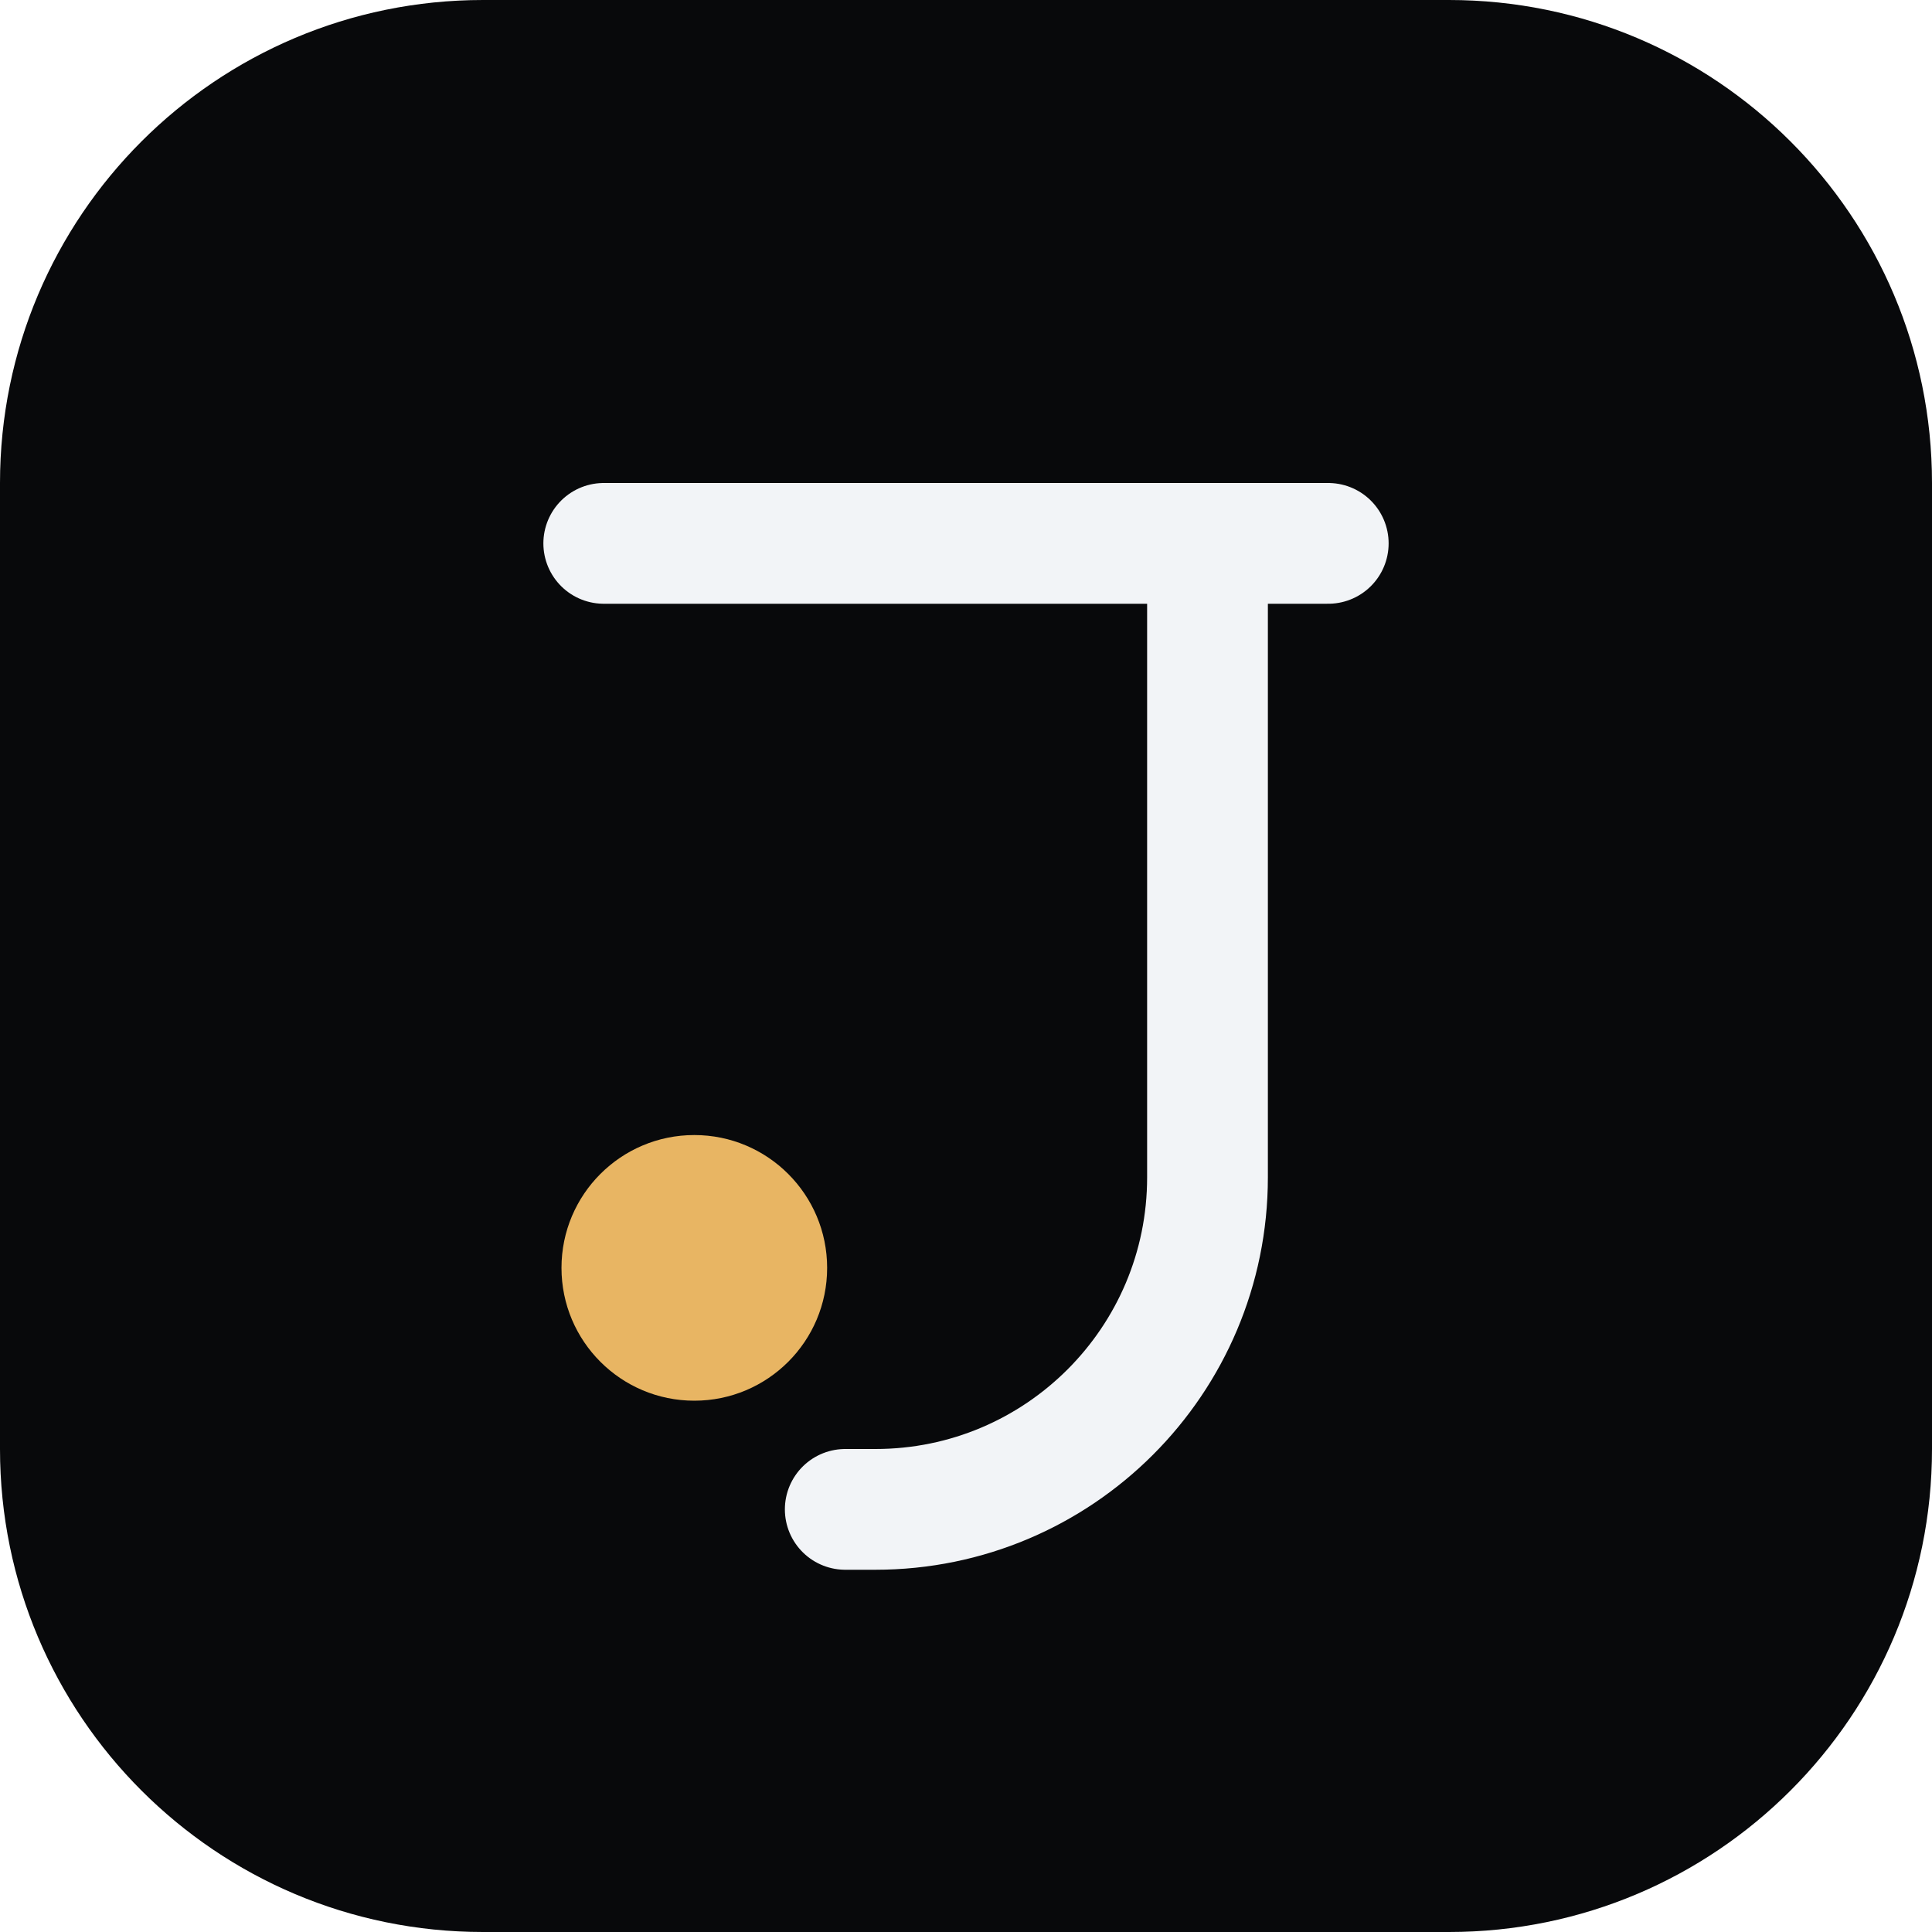
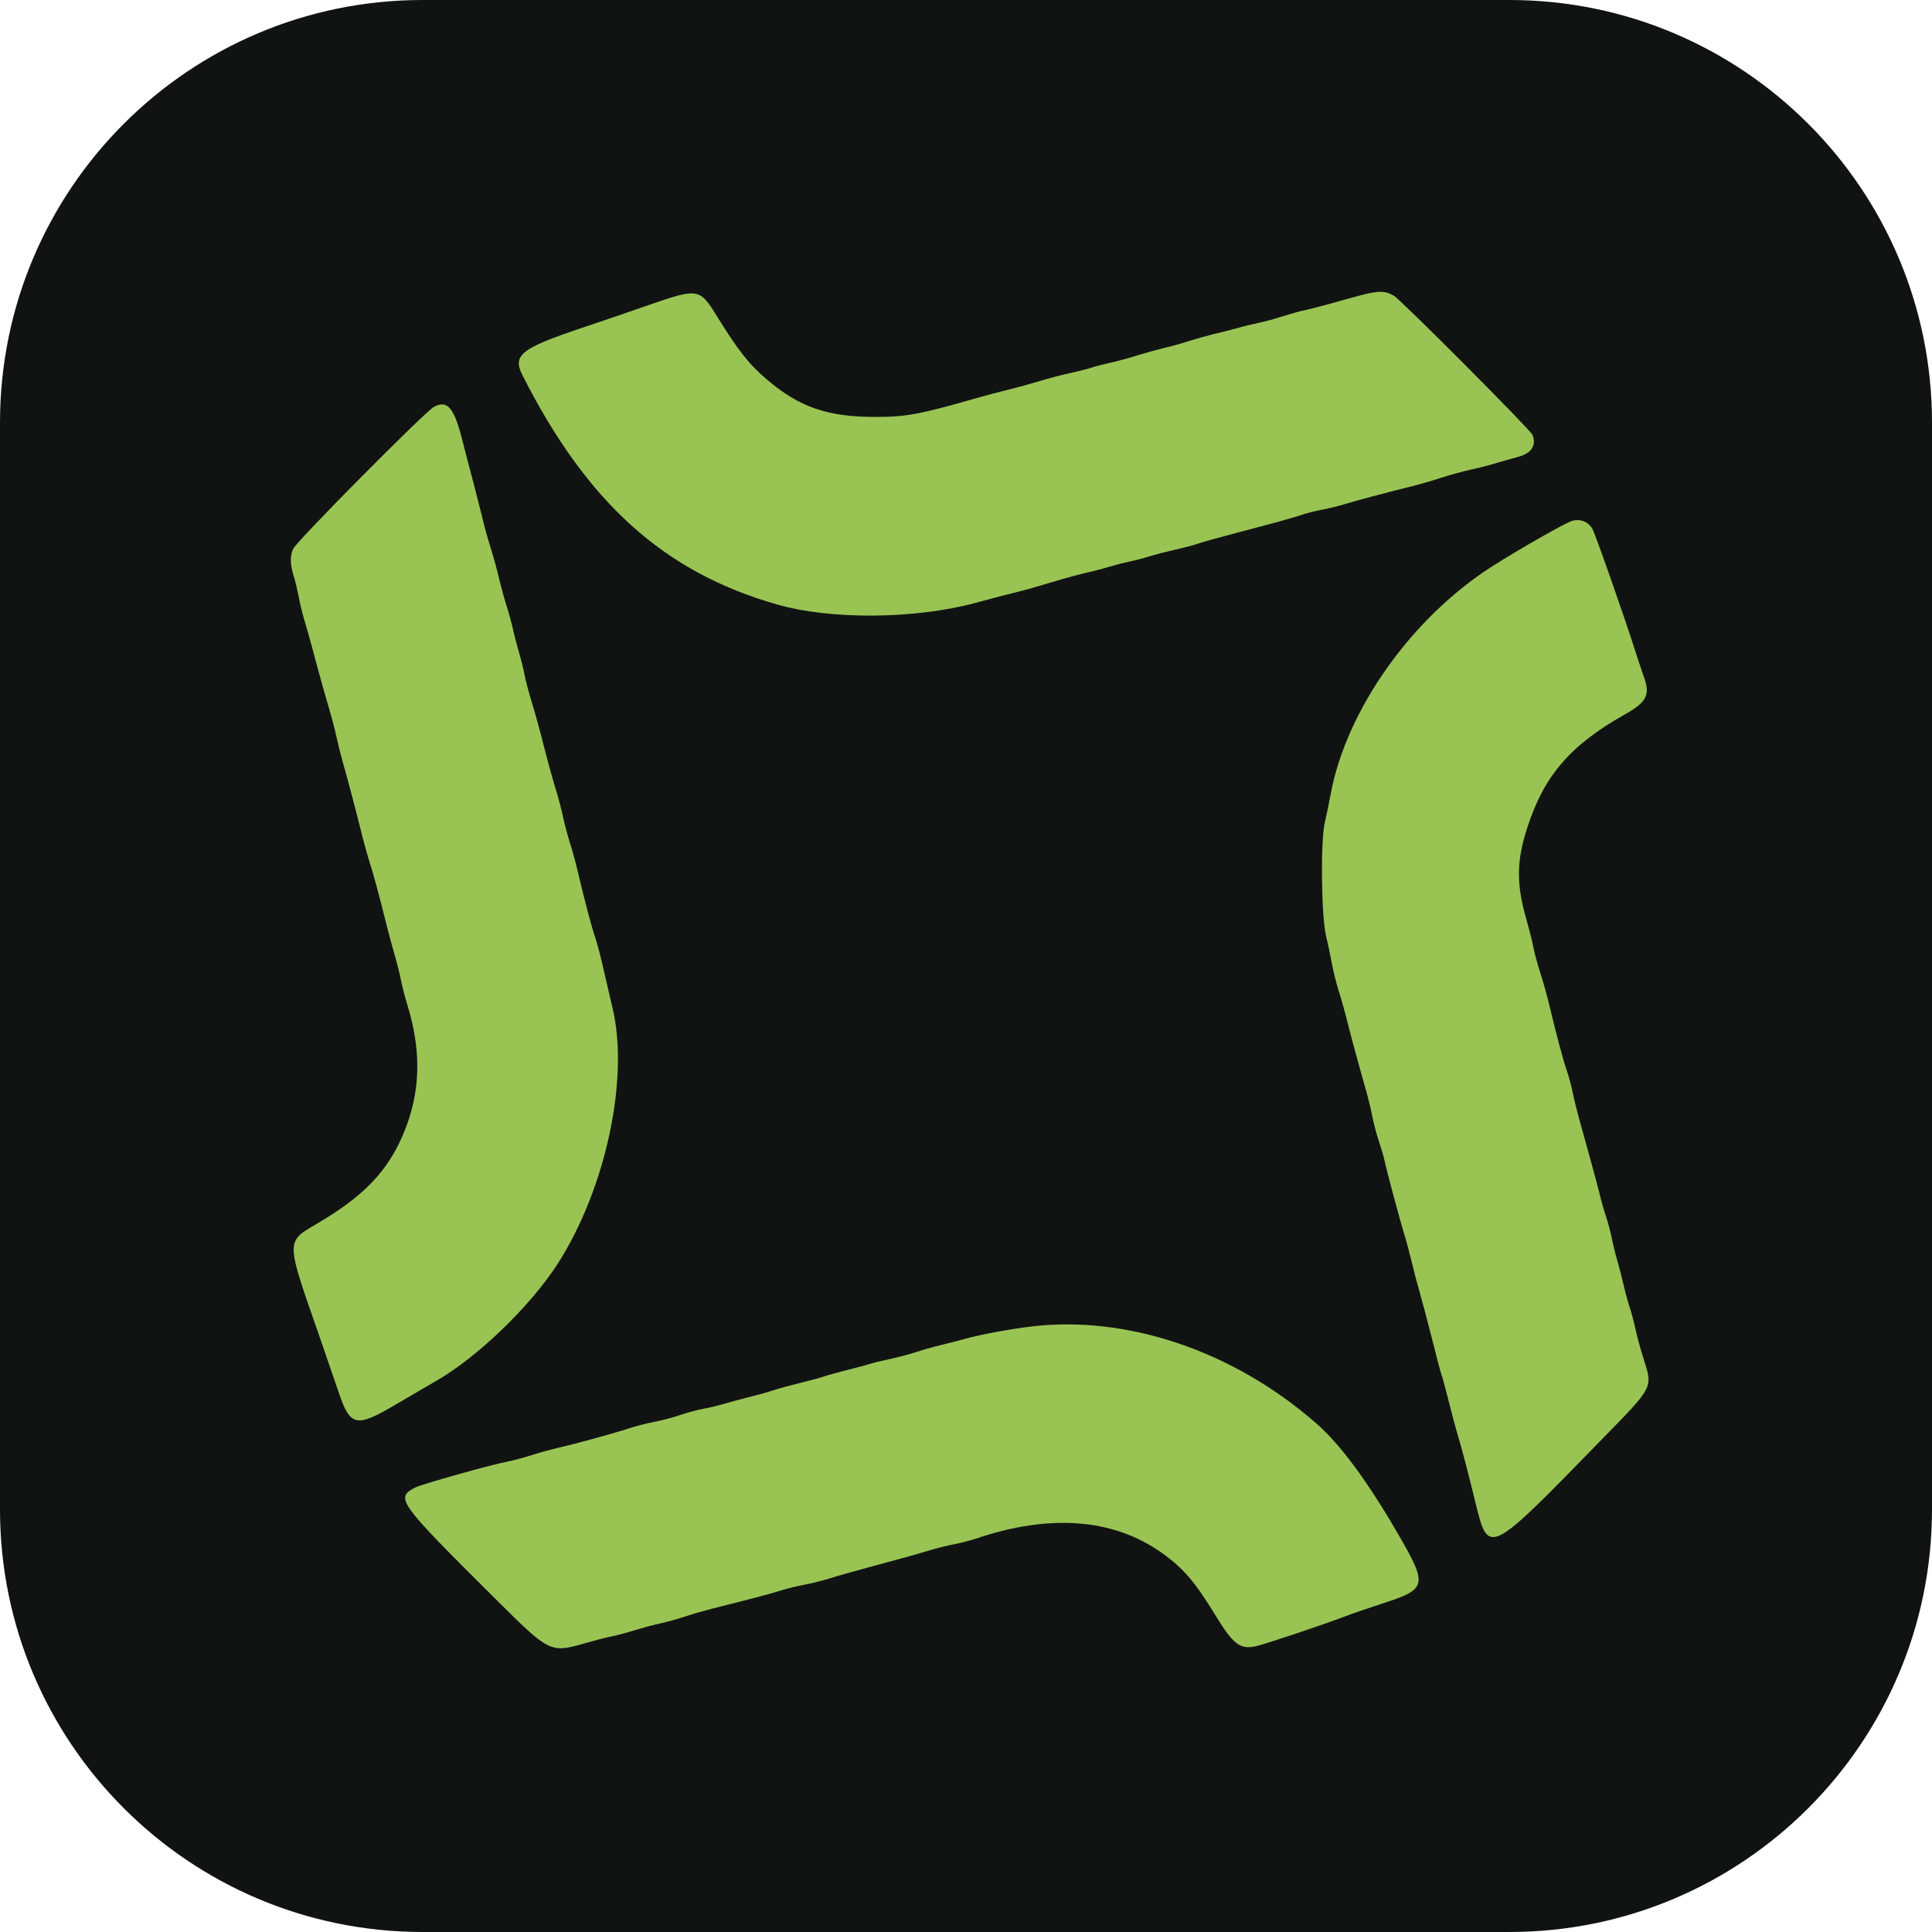
- <svg xmlns="http://www.w3.org/2000/svg" viewBox="0 0 32 32">
-   <rect width="32" height="32" rx="8" fill="#08090b" />
-   <path d="M10 9h12M20 9v10.5A5.5 5.5 0 0 1 14.5 25H14" fill="none" stroke="#f2f4f7" stroke-width="2" stroke-linecap="round" stroke-linejoin="round" />
-   <circle cx="11.5" cy="21" r="2.2" fill="#e8b563" />
+ <svg xmlns="http://www.w3.org/2000/svg" viewBox="0 0 128 128">
+   <rect width="128" height="128" rx="28" fill="#111313" />
+   <g transform="translate(19.2 19.2) scale(0.896)" fill="#99c453">
+     <g transform="translate(0 0.1) scale(0.1)">
+       <g transform="translate(0,1003) scale(0.1,-0.1)">
+         <path d="M7920 10000 c-63 -17 -169 -46 -235 -65 -66 -18 -147 -39 -180 -46 -33 -6 -107 -27 -164 -45 -57 -19 -138 -41 -180 -49 -42 -9 -114 -26 -161 -40 -47 -13 -125 -33 -175 -44 -49 -12 -130 -35 -180 -51 -49 -16 -130 -39 -180 -50 -49 -12 -137 -36 -195 -54 -58 -19 -148 -43 -200 -55 -52 -11 -114 -27 -137 -35 -23 -8 -95 -27 -160 -41 -65 -14 -167 -41 -228 -60 -60 -18 -164 -47 -230 -63 -66 -16 -176 -45 -245 -65 -411 -118 -512 -137 -740 -137 -353 0 -559 71 -798 273 -135 114 -214 214 -372 469 -129 210 -140 212 -501 87 -145 -51 -375 -129 -512 -175 -439 -148 -501 -198 -427 -345 478 -944 1046 -1456 1880 -1695 398 -115 1021 -110 1470 11 113 31 252 67 310 81 58 14 177 48 265 75 88 27 201 57 250 68 50 11 126 31 171 45 44 13 107 29 140 36 32 6 102 24 154 40 52 16 139 38 193 50 54 12 117 28 140 36 40 15 156 47 557 153 102 27 211 59 242 70 31 11 97 27 145 36 48 9 122 27 163 40 76 24 318 88 492 131 53 13 152 41 221 64 68 22 167 49 218 60 52 11 139 33 194 50 55 16 127 37 159 45 98 27 135 84 105 162 -13 36 -970 996 -1025 1029 -64 38 -113 38 -244 4z" />
+         <path d="M1065 9174 c-68 -38 -1011 -989 -1040 -1049 -24 -51 -23 -113 2 -195 12 -36 28 -106 38 -155 9 -50 27 -124 39 -165 13 -41 52 -178 85 -305 34 -126 78 -284 98 -350 20 -66 47 -167 59 -225 13 -58 33 -139 45 -180 36 -125 97 -357 134 -506 19 -78 49 -186 66 -240 29 -91 63 -214 133 -494 15 -58 40 -150 56 -205 16 -55 36 -136 44 -180 9 -44 30 -123 46 -175 115 -373 94 -702 -64 -1025 -114 -231 -280 -396 -581 -576 -262 -156 -263 -108 5 -879 50 -146 107 -312 127 -370 90 -269 130 -278 434 -98 107 63 232 136 279 163 310 174 709 558 914 878 354 555 528 1372 401 1892 -14 61 -44 187 -65 280 -21 94 -48 197 -60 230 -24 68 -88 308 -131 495 -16 69 -43 166 -59 215 -16 50 -38 133 -49 185 -11 52 -35 145 -54 205 -19 61 -58 202 -87 315 -28 113 -69 262 -91 331 -21 69 -46 162 -54 206 -8 44 -27 118 -41 164 -13 46 -34 123 -44 171 -11 48 -33 129 -50 180 -16 51 -41 143 -55 203 -14 61 -41 157 -59 215 -19 58 -46 155 -60 215 -15 61 -46 184 -70 275 -24 91 -62 235 -84 322 -59 230 -109 285 -207 232z" />
+         <path d="M9480 8331 c-51 -16 -383 -205 -585 -333 -599 -381 -1083 -1063 -1199 -1689 -14 -74 -33 -168 -43 -209 -32 -135 -26 -689 9 -837 15 -62 34 -154 43 -203 9 -50 31 -140 50 -201 19 -60 49 -165 65 -232 31 -124 103 -387 145 -532 12 -44 30 -118 39 -165 9 -47 29 -124 44 -170 16 -47 35 -110 42 -140 25 -112 113 -438 145 -545 19 -60 45 -158 59 -216 14 -59 40 -160 59 -225 19 -66 60 -222 92 -347 31 -126 63 -247 71 -270 9 -23 33 -114 55 -202 22 -88 51 -197 65 -242 29 -96 83 -302 130 -497 98 -399 94 -400 924 452 399 408 389 389 320 608 -22 70 -49 169 -60 220 -11 51 -31 128 -46 171 -14 43 -34 119 -45 168 -11 50 -31 126 -44 170 -13 44 -31 117 -40 163 -9 46 -28 115 -41 155 -14 40 -36 117 -49 172 -14 55 -45 174 -71 265 -25 91 -60 219 -79 285 -18 66 -41 158 -50 205 -10 47 -28 115 -41 152 -25 68 -83 287 -133 498 -15 63 -44 165 -63 225 -20 61 -44 148 -53 195 -9 47 -32 137 -50 200 -77 265 -75 437 6 685 124 384 319 609 722 836 157 88 187 143 142 269 -14 41 -44 129 -65 195 -88 276 -300 878 -319 909 -33 53 -91 75 -151 57z" />
+         <path d="M5480 2374 c-157 -19 -377 -60 -480 -89 -47 -13 -132 -35 -190 -49 -58 -14 -139 -37 -180 -51 -41 -14 -128 -37 -193 -51 -65 -14 -130 -30 -145 -35 -15 -6 -88 -26 -162 -44 -74 -19 -155 -41 -180 -50 -25 -9 -99 -29 -165 -45 -66 -16 -163 -42 -215 -59 -52 -17 -133 -39 -180 -50 -47 -12 -122 -32 -167 -45 -45 -14 -120 -32 -166 -40 -46 -9 -124 -30 -173 -47 -49 -17 -134 -39 -189 -50 -55 -10 -140 -32 -190 -49 -107 -35 -380 -110 -530 -145 -59 -14 -148 -39 -197 -55 -49 -16 -125 -36 -170 -45 -119 -22 -634 -167 -680 -191 -151 -78 -132 -104 605 -836 389 -387 395 -389 652 -315 66 19 154 42 195 50 42 9 118 29 170 45 52 17 140 40 194 52 55 12 138 36 185 52 47 16 138 42 201 58 270 67 440 112 510 135 41 13 116 31 165 40 50 9 137 31 195 49 58 19 211 61 340 96 129 34 291 79 360 100 69 21 164 46 211 54 47 9 118 27 157 40 548 187 1018 152 1378 -102 160 -114 246 -213 402 -469 129 -210 179 -248 295 -223 62 13 524 168 657 220 52 20 174 62 270 93 346 112 350 132 108 546 -220 376 -414 637 -588 789 -611 535 -1398 802 -2110 716z" />
+       </g>
+     </g>
+   </g>
</svg>
